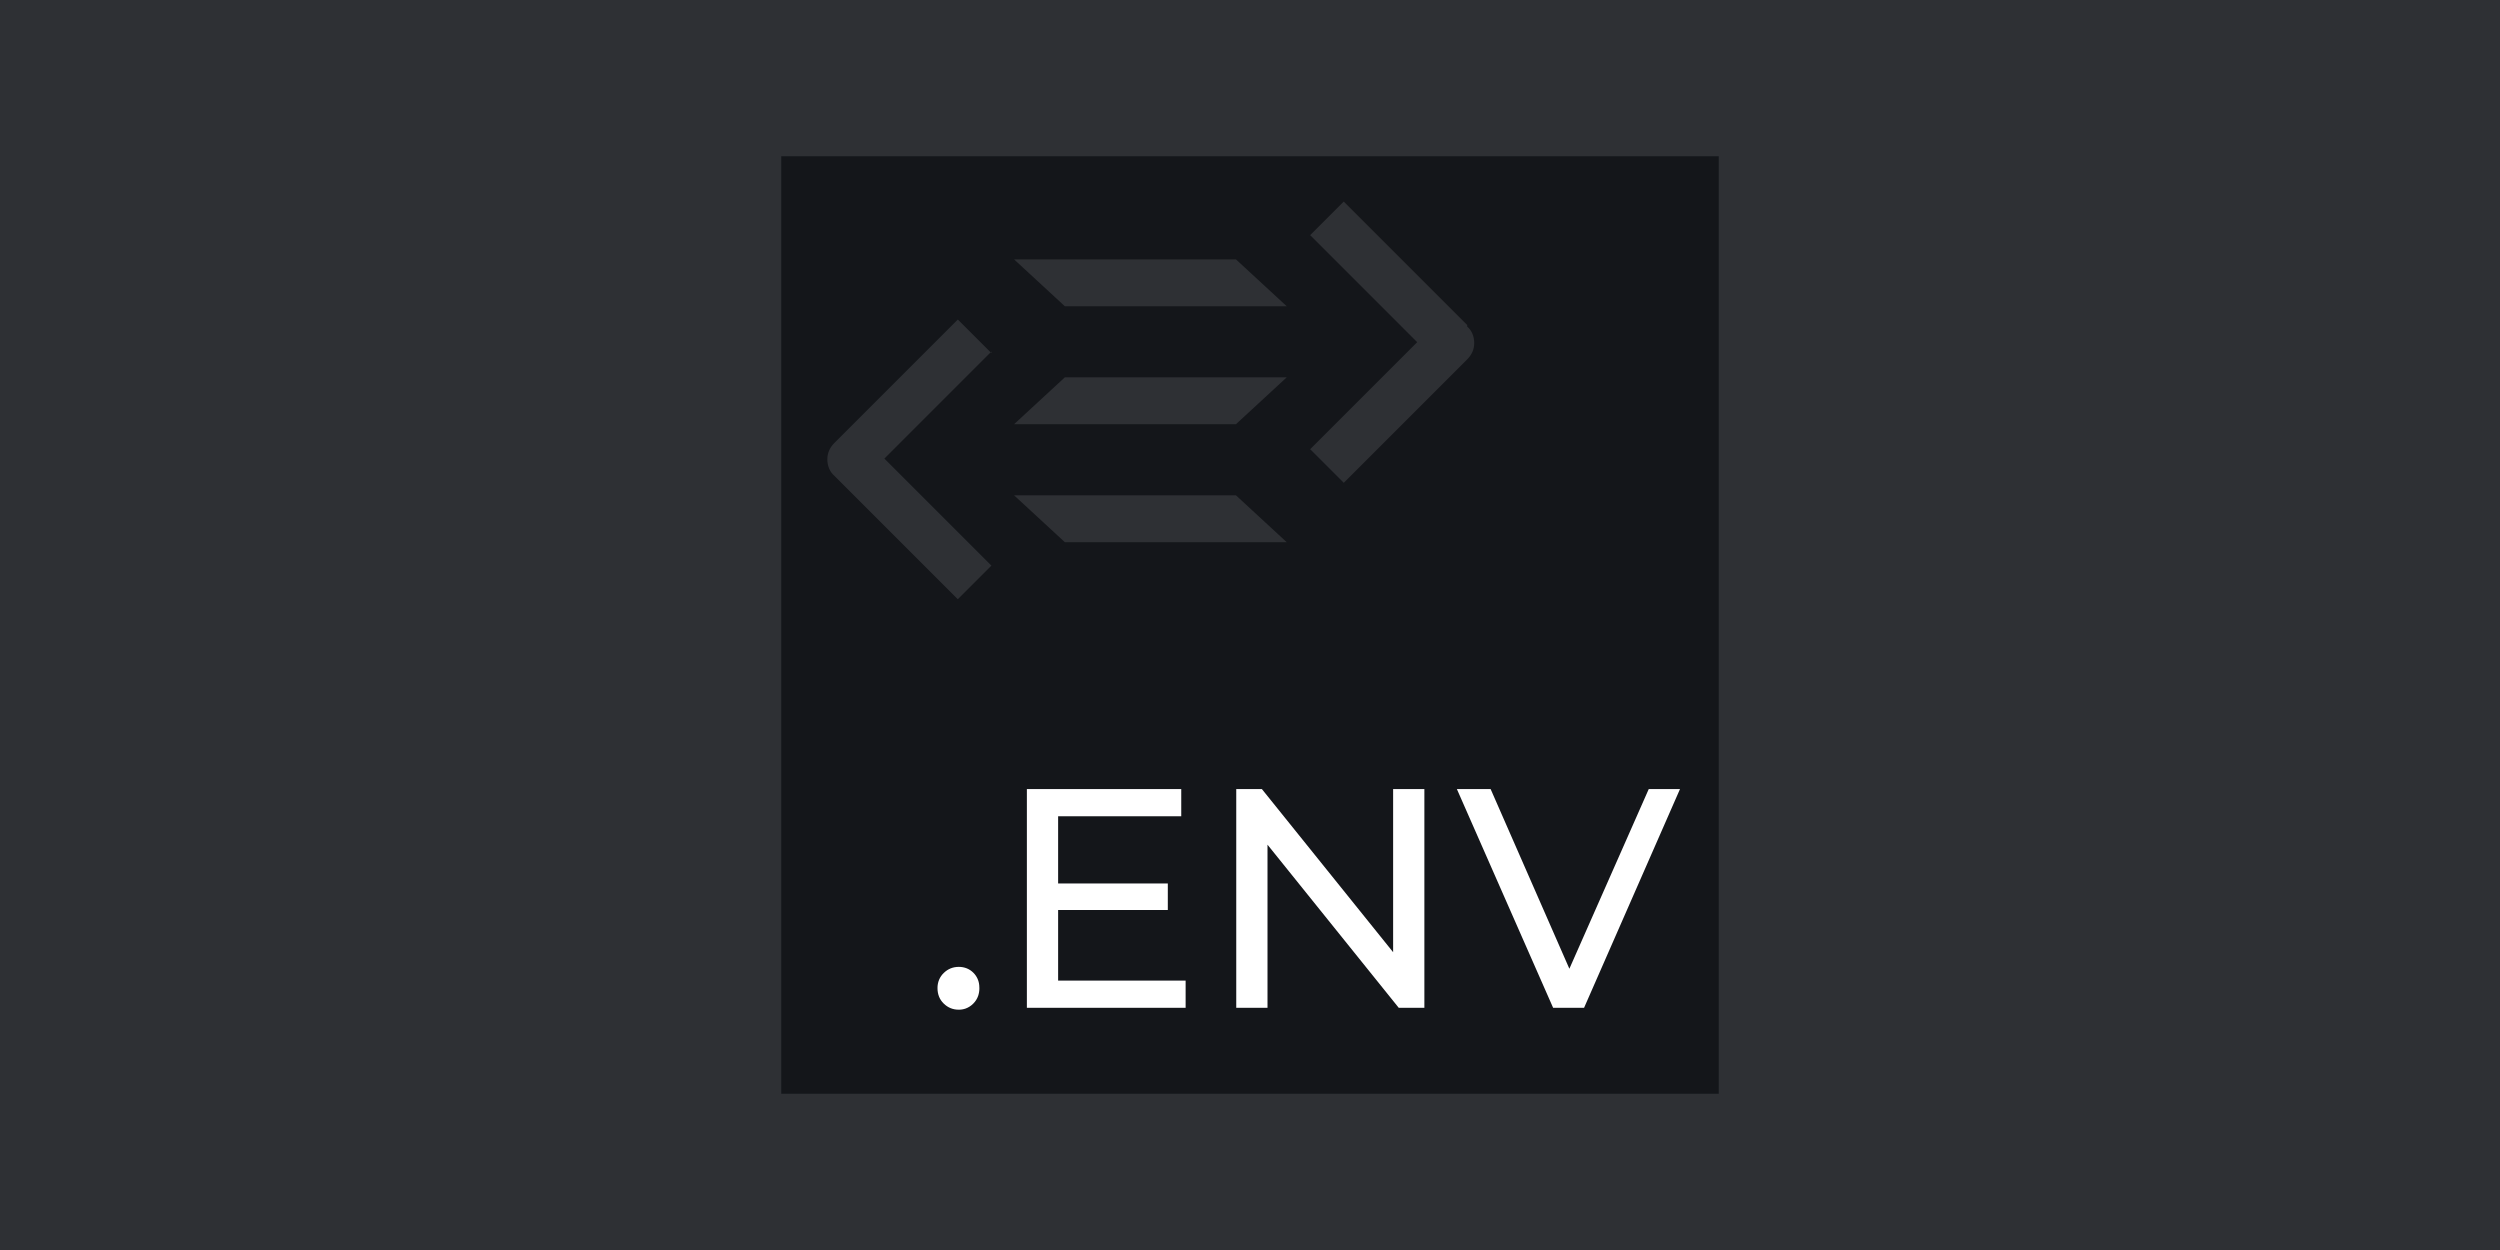
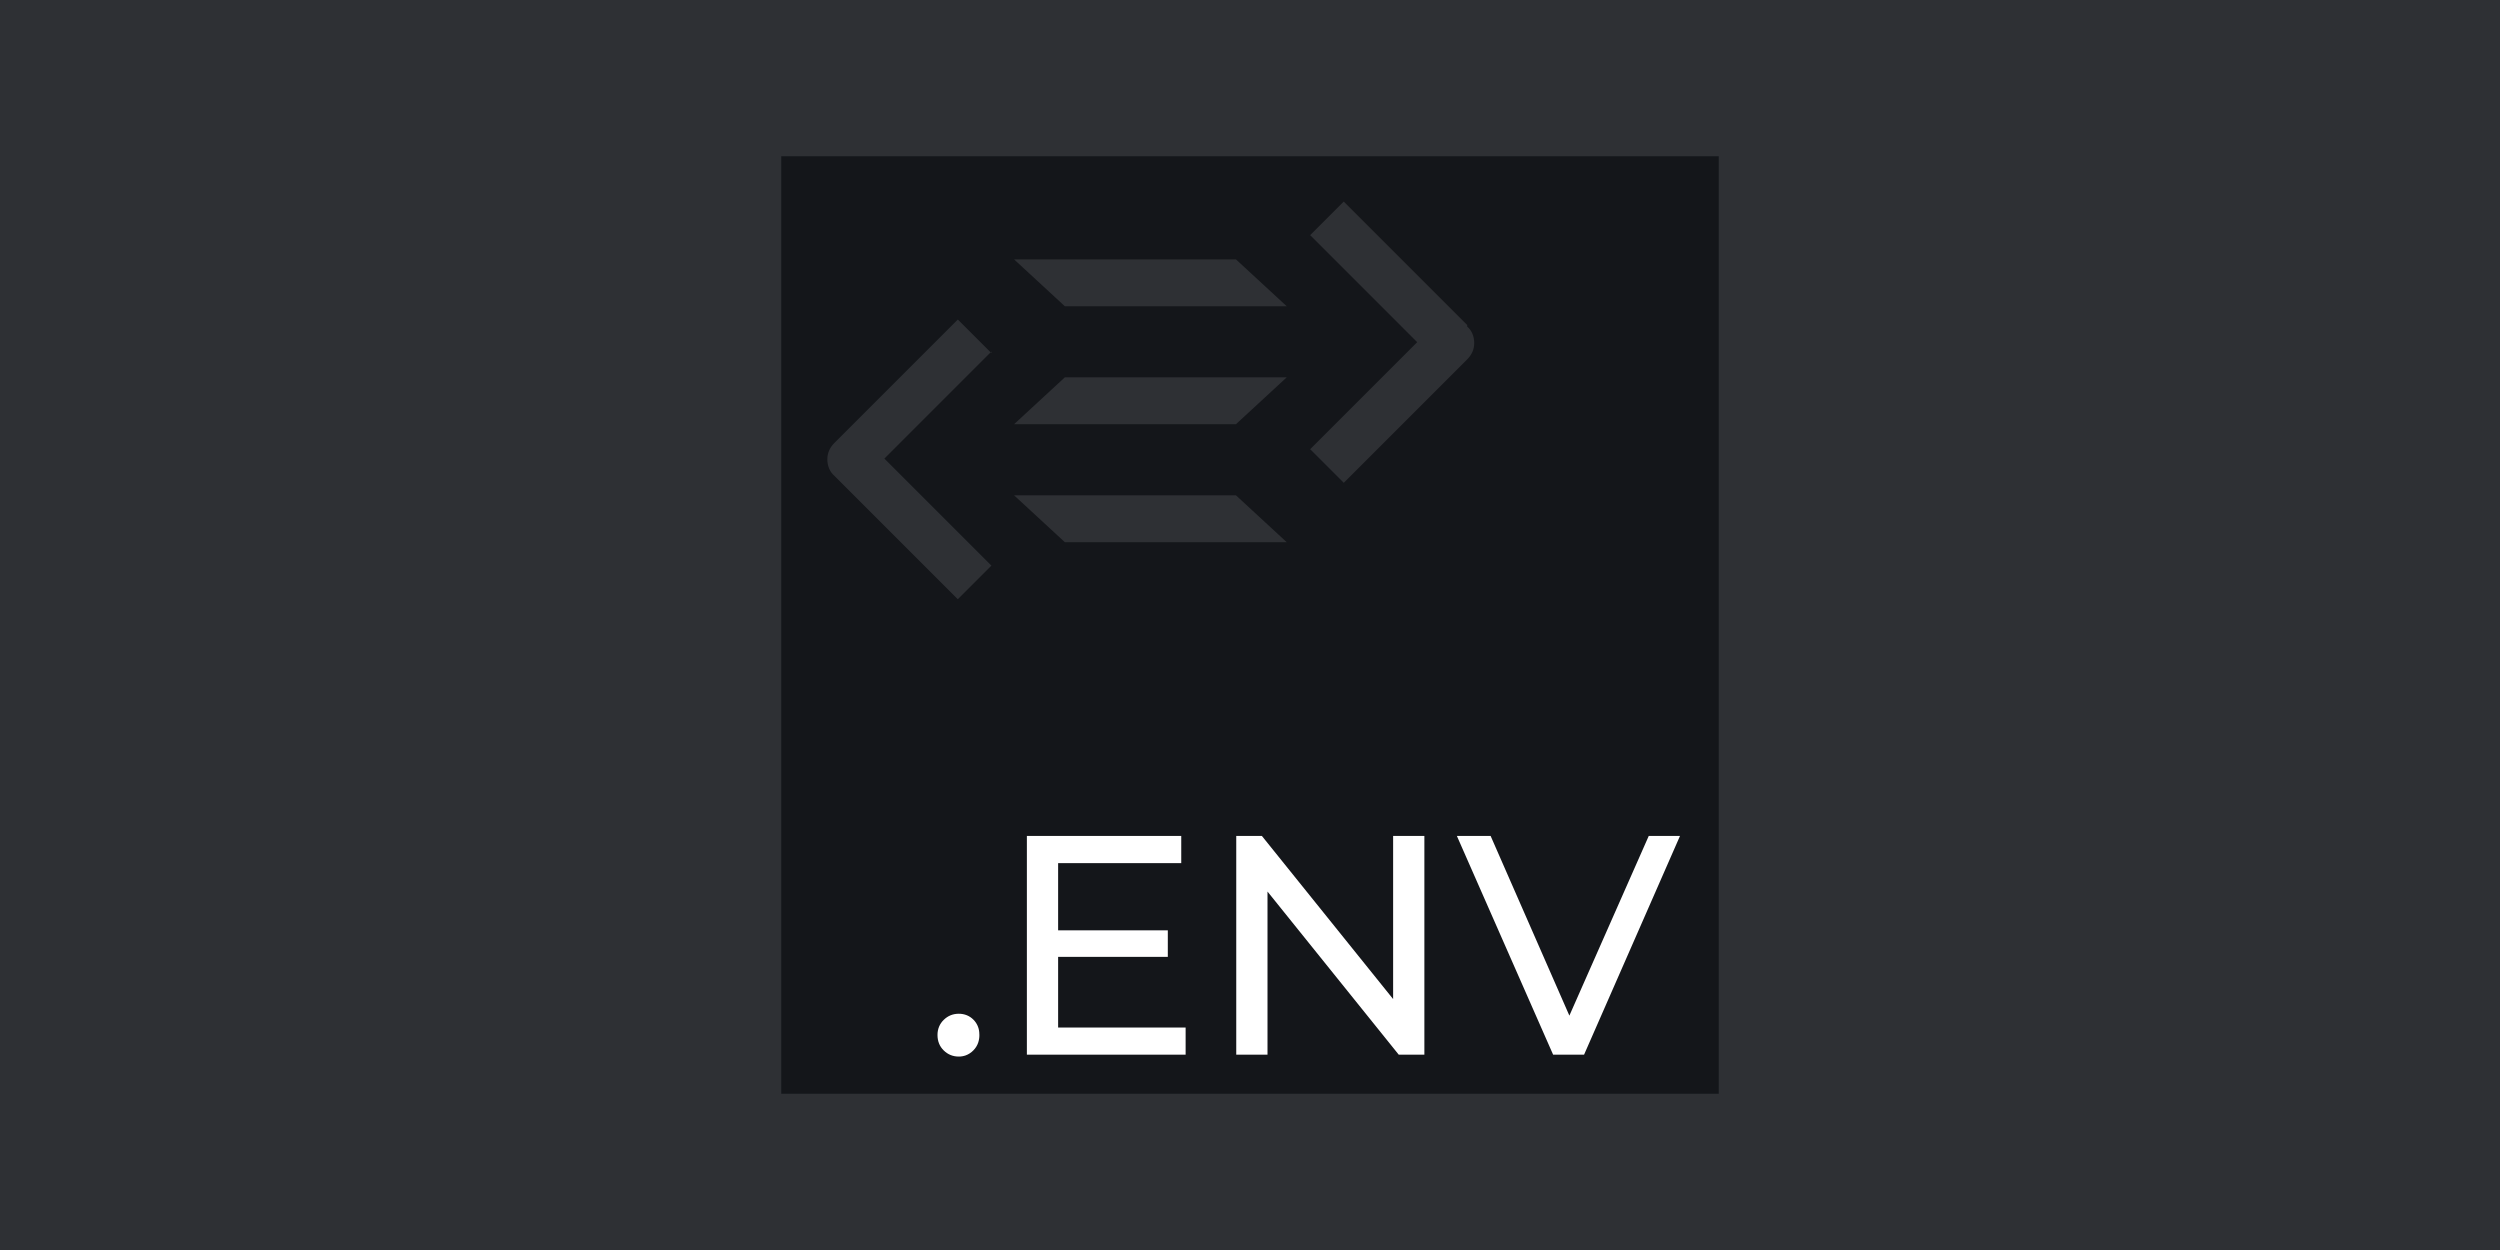
<svg xmlns="http://www.w3.org/2000/svg" width="640" height="320">
  <rect width="640" height="320" fill="#2E3034" />
  <g transform="translate(200 40)">
    <rect width="240" height="240" fill="#14161a" />
    <g fill="#2E3034" transform="translate(10 10) scale(2)">
      <polygon points="59.7 44.4 53.2 38.4 24.8 38.4 31.3 44.4" />
      <polygon points="31.3 23.3 24.8 29.3 53.2 29.3 59.7 23.3" />
      <polygon points="59.7 14.2 53.2 8.2 24.8 8.2 31.3 14.2" />
      <path d="M21.9 20.2l-4.3-4.3-15.8 15.8c-0.6 0.6-0.9 1.3-0.9 2.1 0 0.8 0.3 1.6 0.9 2.1l15.8 15.8 4.3-4.3-13.7-13.7 13.7-13.7z" />
      <path d="M82.8 16.6l-15.8-15.8-4.3 4.3 13.7 13.7-13.7 13.7 4.3 4.3 15.8-15.8c0.6-0.6 0.9-1.3 0.9-2.1 0-0.8-0.3-1.6-0.9-2.1" />
    </g>
-     <g fill="#fff" transform="translate(40 162) scale(2)">
+     <g fill="#fff" transform="translate(40 174) scale(2)">
      <path d="M 58.32 0 L 62.32 0 L 62.32 28 L 59.04 28 L 42.24 7.12 L 42.24 28 L 38.24 28 L 38.24 0 L 41.52 0 L 58.32 20.88 L 58.32 0 Z M 15.44 24.52 L 31.76 24.52 L 31.76 28 L 11.44 28 L 11.44 0 L 31.2 0 L 31.2 3.48 L 15.44 3.48 L 15.44 12.08 L 29.48 12.08 L 29.48 15.48 L 15.44 15.48 L 15.44 24.52 Z M 91.04 0 L 95.04 0 L 82.76 28 L 78.8 28 L 66.48 0 L 70.8 0 L 80.88 23 L 91.04 0 Z M 2.72 28.24 Q 1.6 28.24 0.8 27.46 Q 0 26.68 0 25.48 A 2.761 2.761 0 0 1 0.206 24.4 A 2.604 2.604 0 0 1 0.8 23.54 Q 1.6 22.76 2.72 22.76 A 2.718 2.718 0 0 1 3.765 22.956 A 2.547 2.547 0 0 1 4.6 23.52 A 2.563 2.563 0 0 1 5.342 25.116 A 3.488 3.488 0 0 1 5.36 25.48 A 3.02 3.02 0 0 1 5.206 26.465 A 2.571 2.571 0 0 1 4.58 27.46 A 2.627 2.627 0 0 1 3.608 28.091 A 2.603 2.603 0 0 1 2.72 28.24 Z" vector-effect="non-scaling-stroke" />
    </g>
  </g>
</svg>
